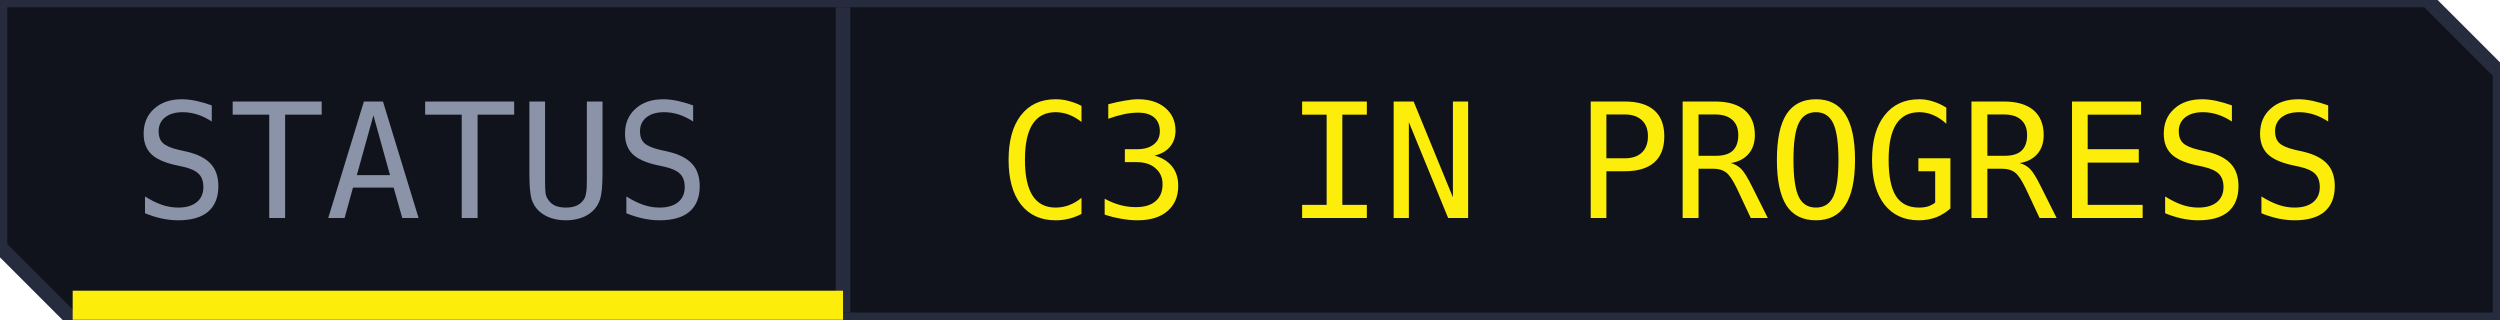
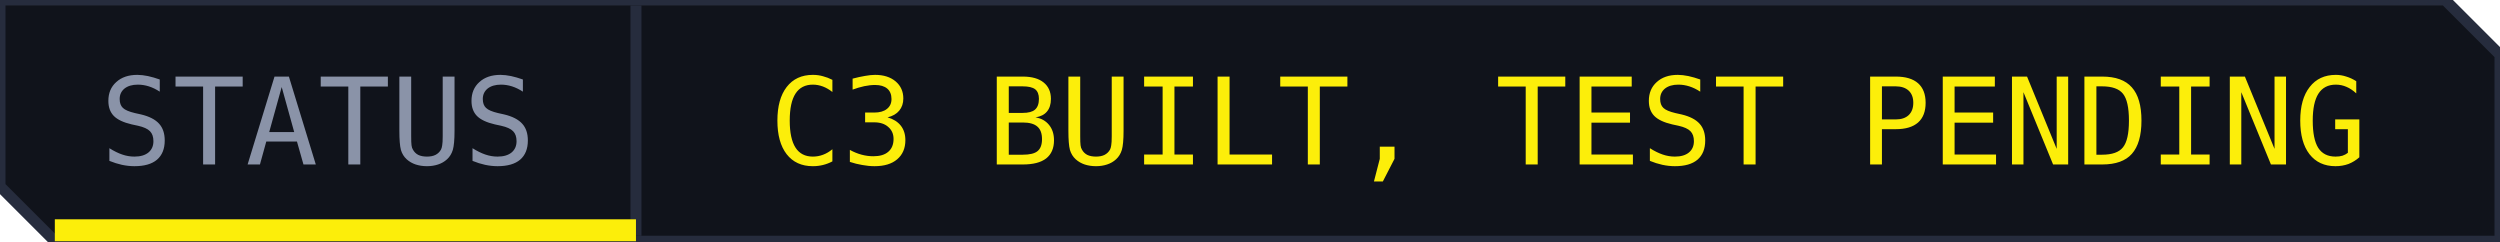
- <svg xmlns="http://www.w3.org/2000/svg" width="172" height="22" viewBox="0 0 172 22" role="img" aria-label="status: C3 in progress">
-   <path d="M0,0 H167 L172,5 V22 H5 L0,17 Z" fill="#10131b" stroke="#262c3d" />
+ <svg xmlns="http://www.w3.org/2000/svg" width="228" height="22" viewBox="0 0 228 22" role="img" aria-label="status: C3 built, test pending">
+   <path d="M0,0 H223 L228,5 V22 H5 L0,17 Z" fill="#10131b" stroke="#262c3d" />
  <path d="M58,0.5 V21.5" stroke="#262c3d" />
  <path d="M5,21 H58" stroke="#fcee0a" stroke-width="2" />
  <g font-family="Consolas, 'DejaVu Sans Mono', Menlo, monospace" font-size="11" text-anchor="middle">
    <text x="29.0" y="15" fill="#8a93a8" textLength="42.0" lengthAdjust="spacingAndGlyphs">STATUS</text>
-     <text x="115.0" y="15" fill="#fcee0a" textLength="98.0" lengthAdjust="spacingAndGlyphs">C3 IN PROGRESS</text>
+     <text x="143.0" y="15" fill="#fcee0a" textLength="154.0" lengthAdjust="spacingAndGlyphs">C3 BUILT, TEST PENDING</text>
  </g>
</svg>
